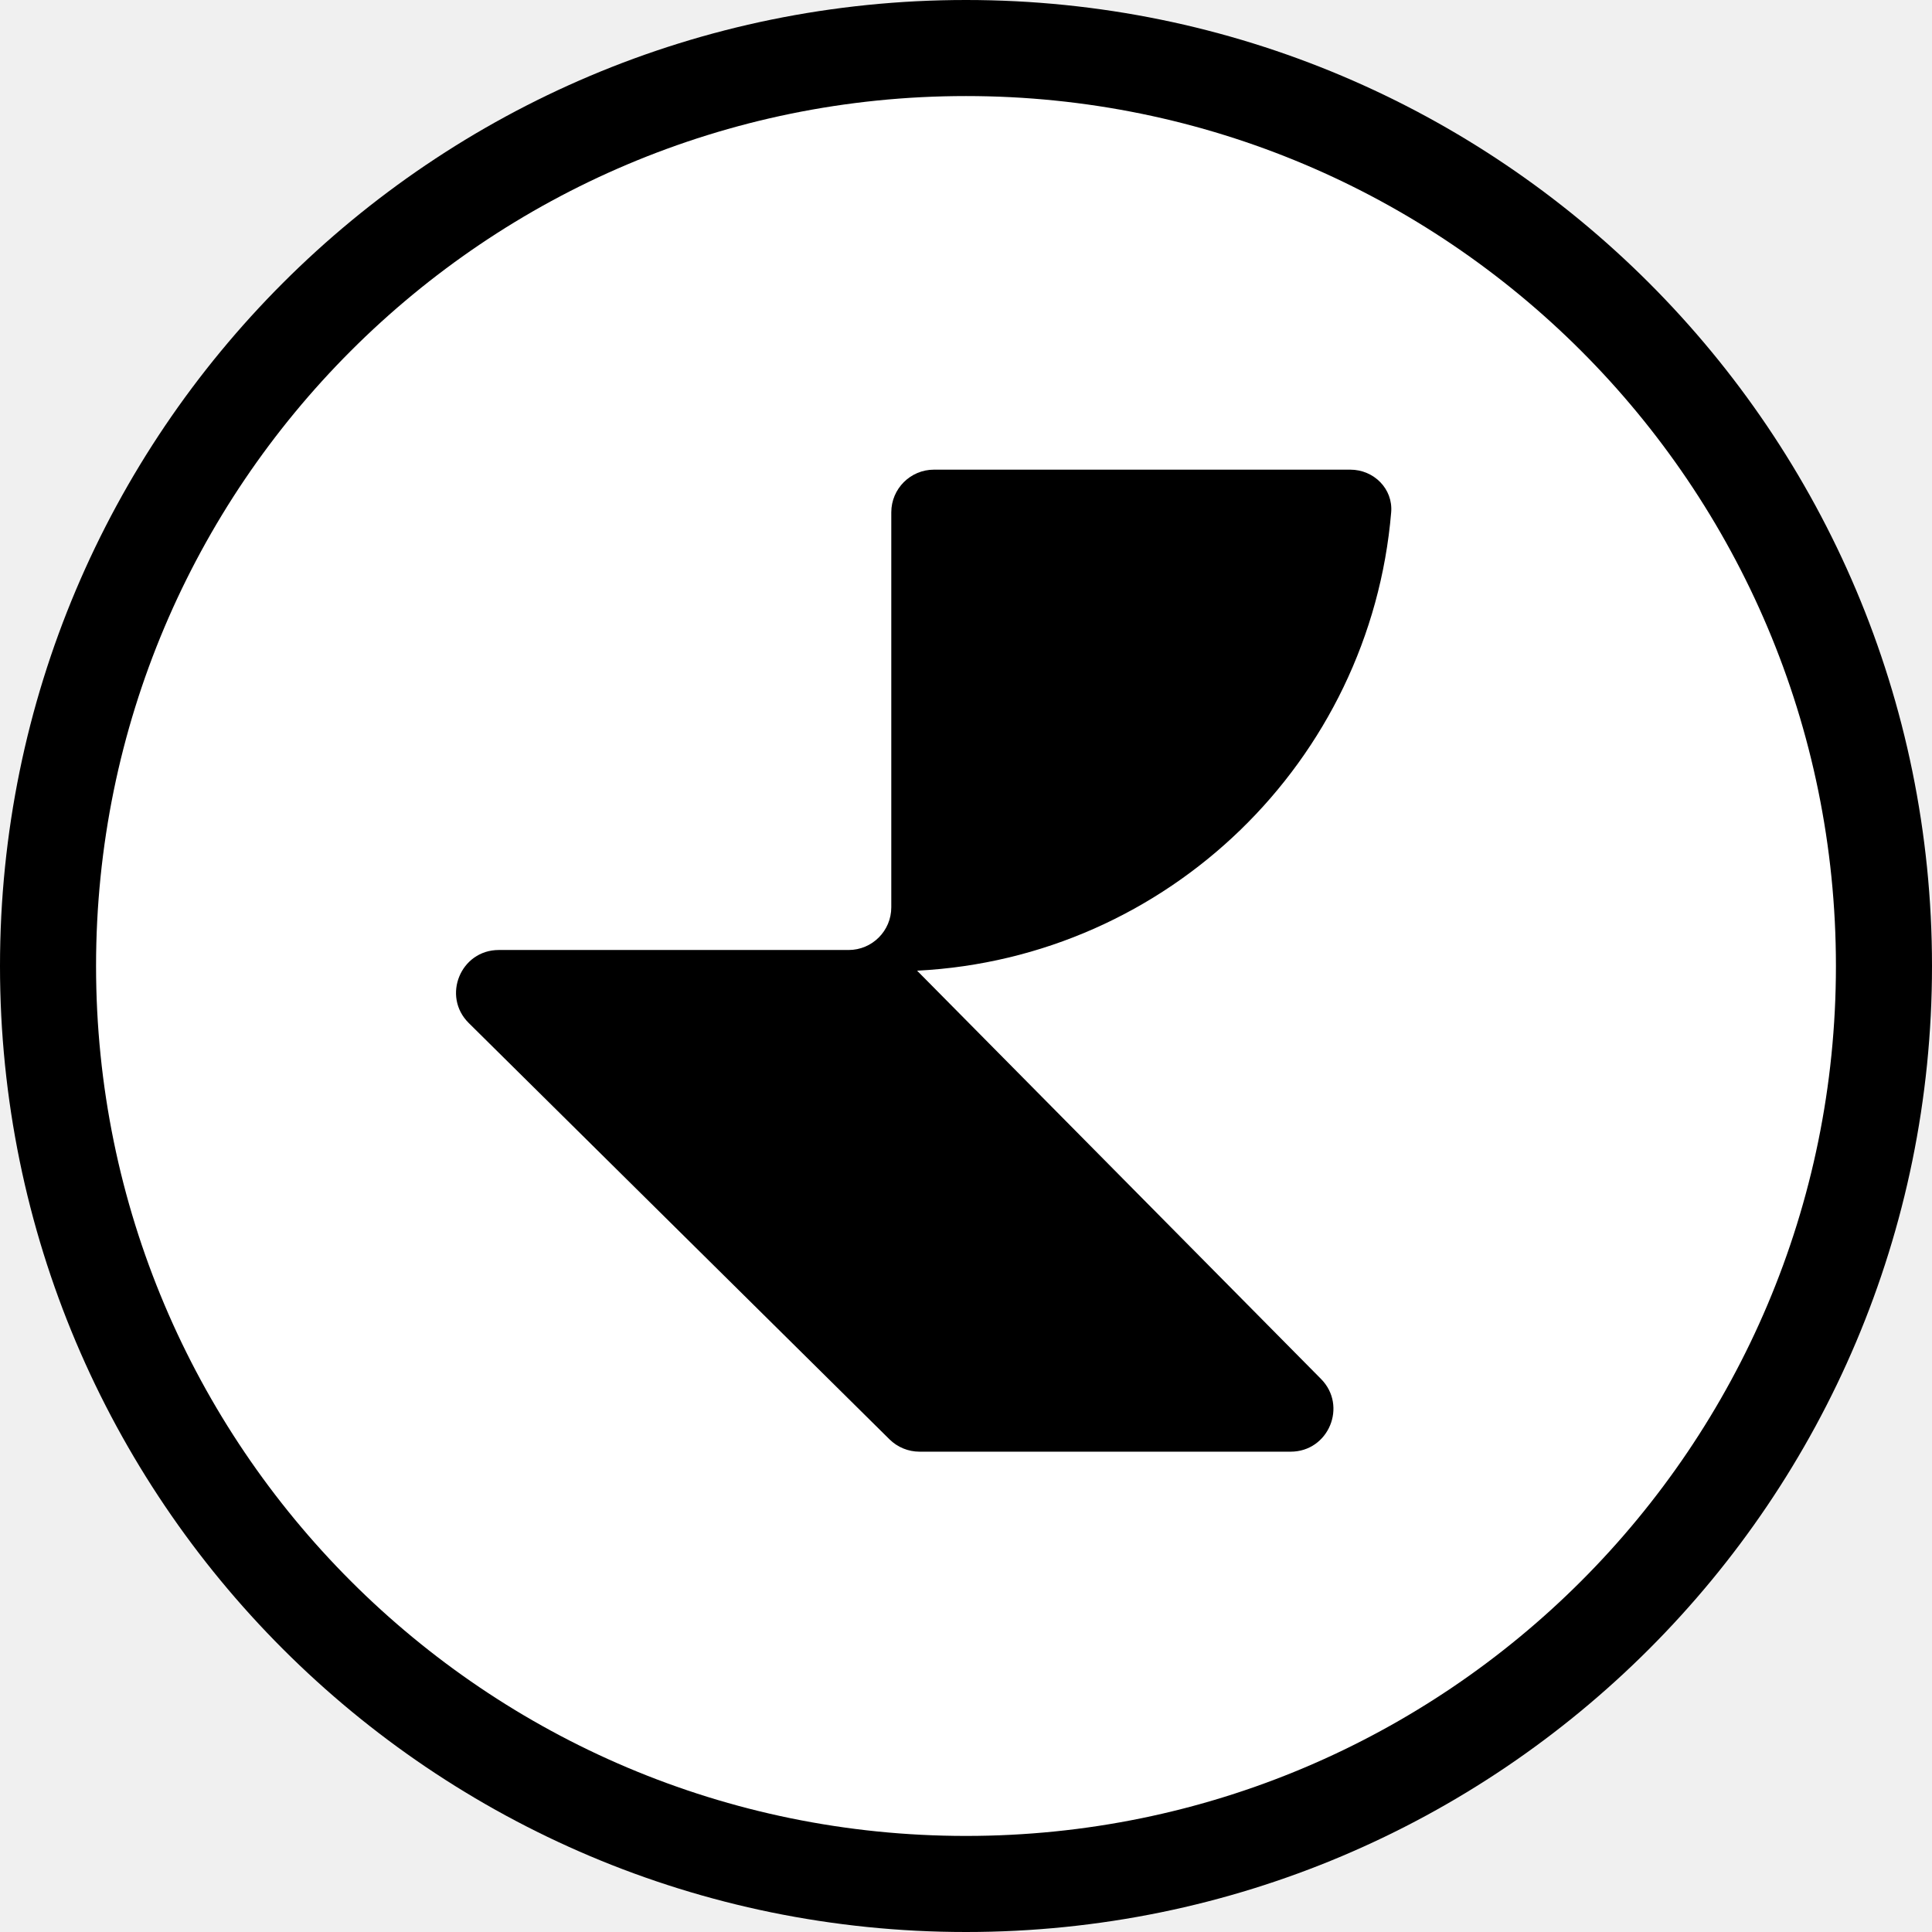
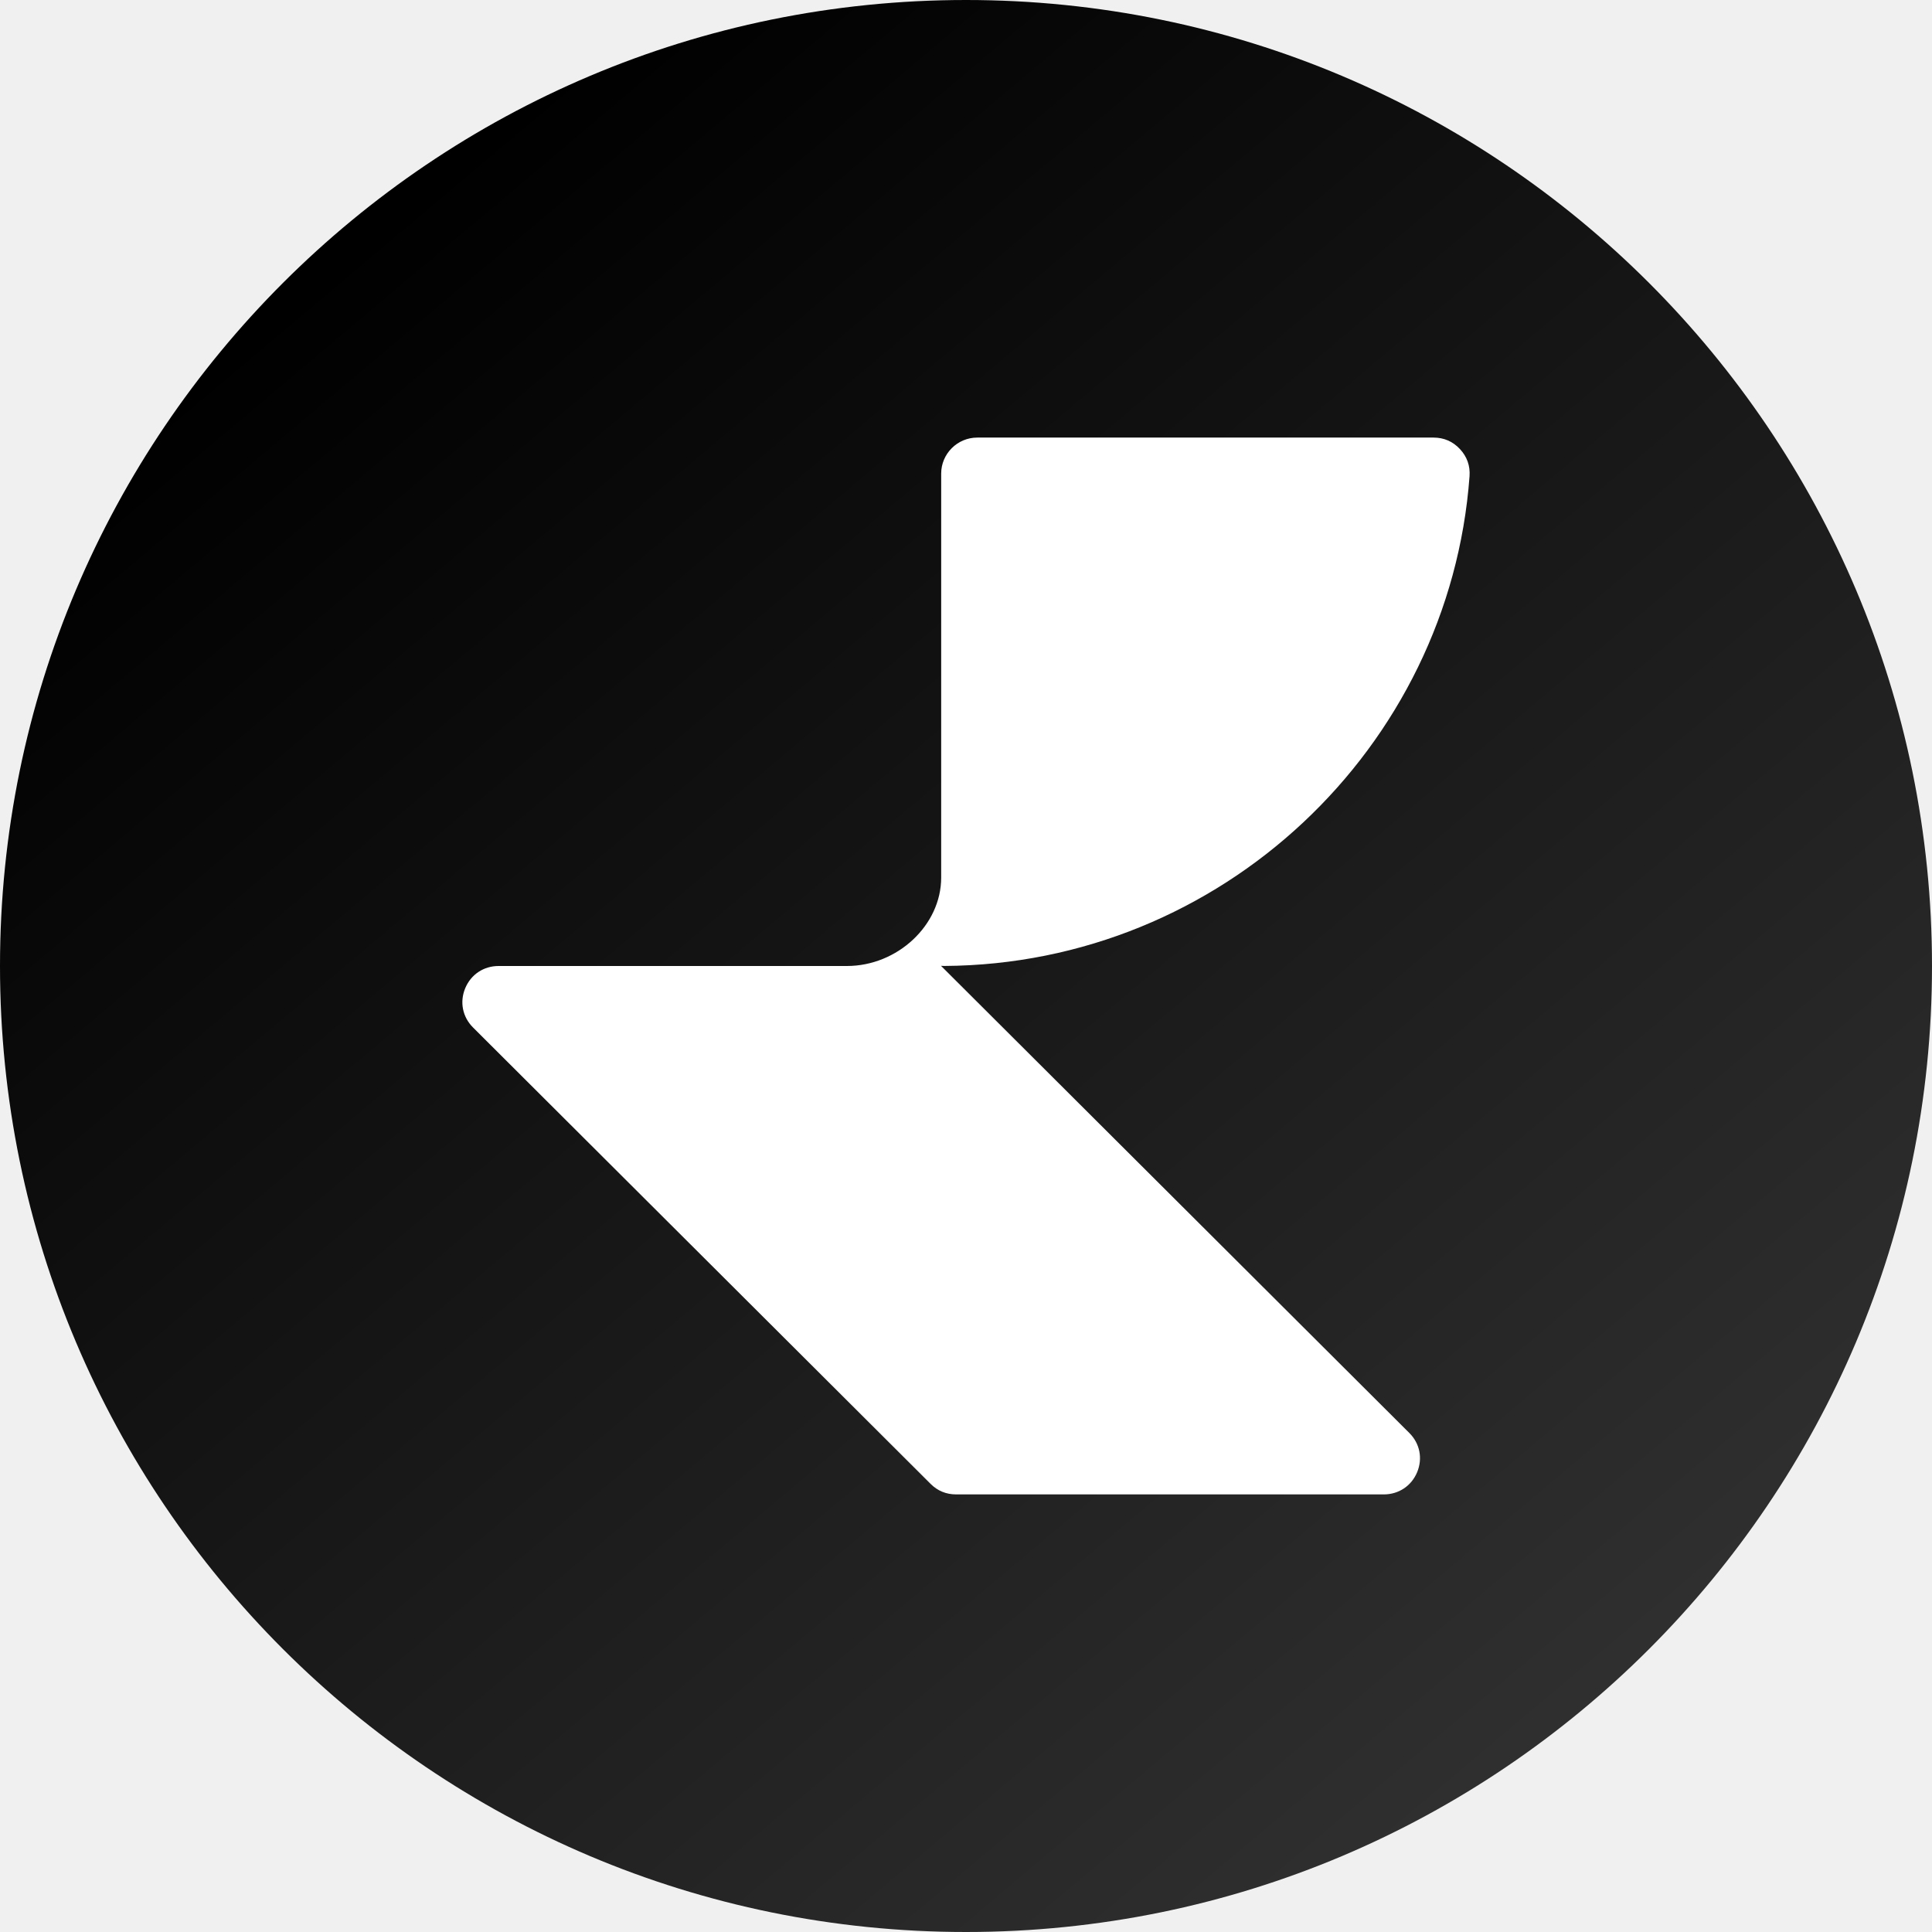
<svg xmlns="http://www.w3.org/2000/svg" width="256" height="256" viewBox="0 0 256 256" fill="none">
-   <circle cx="128" cy="128" r="128" fill="black" />
-   <circle cx="127.999" cy="127.999" r="115.271" fill="white" />
-   <path d="M184.338 67.887C184.6 64.774 182.042 62.232 178.918 62.232H123.757C120.633 62.232 118.1 64.765 118.1 67.89V120.221C118.1 123.346 115.567 125.879 112.443 125.879H66.093C61.038 125.879 58.521 132.003 62.114 135.558L117.861 190.718C118.92 191.766 120.35 192.354 121.84 192.354H171.019C176.045 192.354 178.576 186.29 175.041 182.718L121.52 128.621C154.763 126.936 181.563 100.831 184.338 67.887Z" fill="black" />
+   <path d="M128 256C198.692 256 256 198.692 256 128C256 57.308 198.692 0 128 0C57.308 0 0 57.308 0 128C0 198.692 57.308 256 128 256Z" fill="url(#paint0_linear_5887:47960)" />
+   <path fill-rule="evenodd" clip-rule="evenodd" d="M189.949 57.982H129.493C126.86 57.982 124.711 60.127 124.711 62.754V116.282C124.711 122.604 118.908 128 112.215 128H66.064C64.088 128 62.4 129.126 61.643 130.946C60.887 132.768 61.283 134.753 62.68 136.148L123.31 196.622C124.24 197.55 125.376 198.017 126.693 198.017H183.359C185.335 198.017 187.022 196.893 187.779 195.074C188.534 193.251 188.14 191.267 186.741 189.874L127.229 130.512L126.111 129.398L124.689 127.978L125.124 127.994C161.816 127.782 192.08 99.107 194.722 63.102C194.821 61.731 194.39 60.513 193.452 59.506C192.515 58.497 191.326 57.982 189.949 57.982Z" fill="white" />
+   <defs>
+     <linearGradient id="paint0_linear_5887:47960" x1="214.534" y1="227.359" x2="48.895" y2="30.823" gradientUnits="userSpaceOnUse">
+       <stop stop-color="#303030" />
+       <stop offset="1" />
+     </linearGradient>
+   </defs>
</svg>
